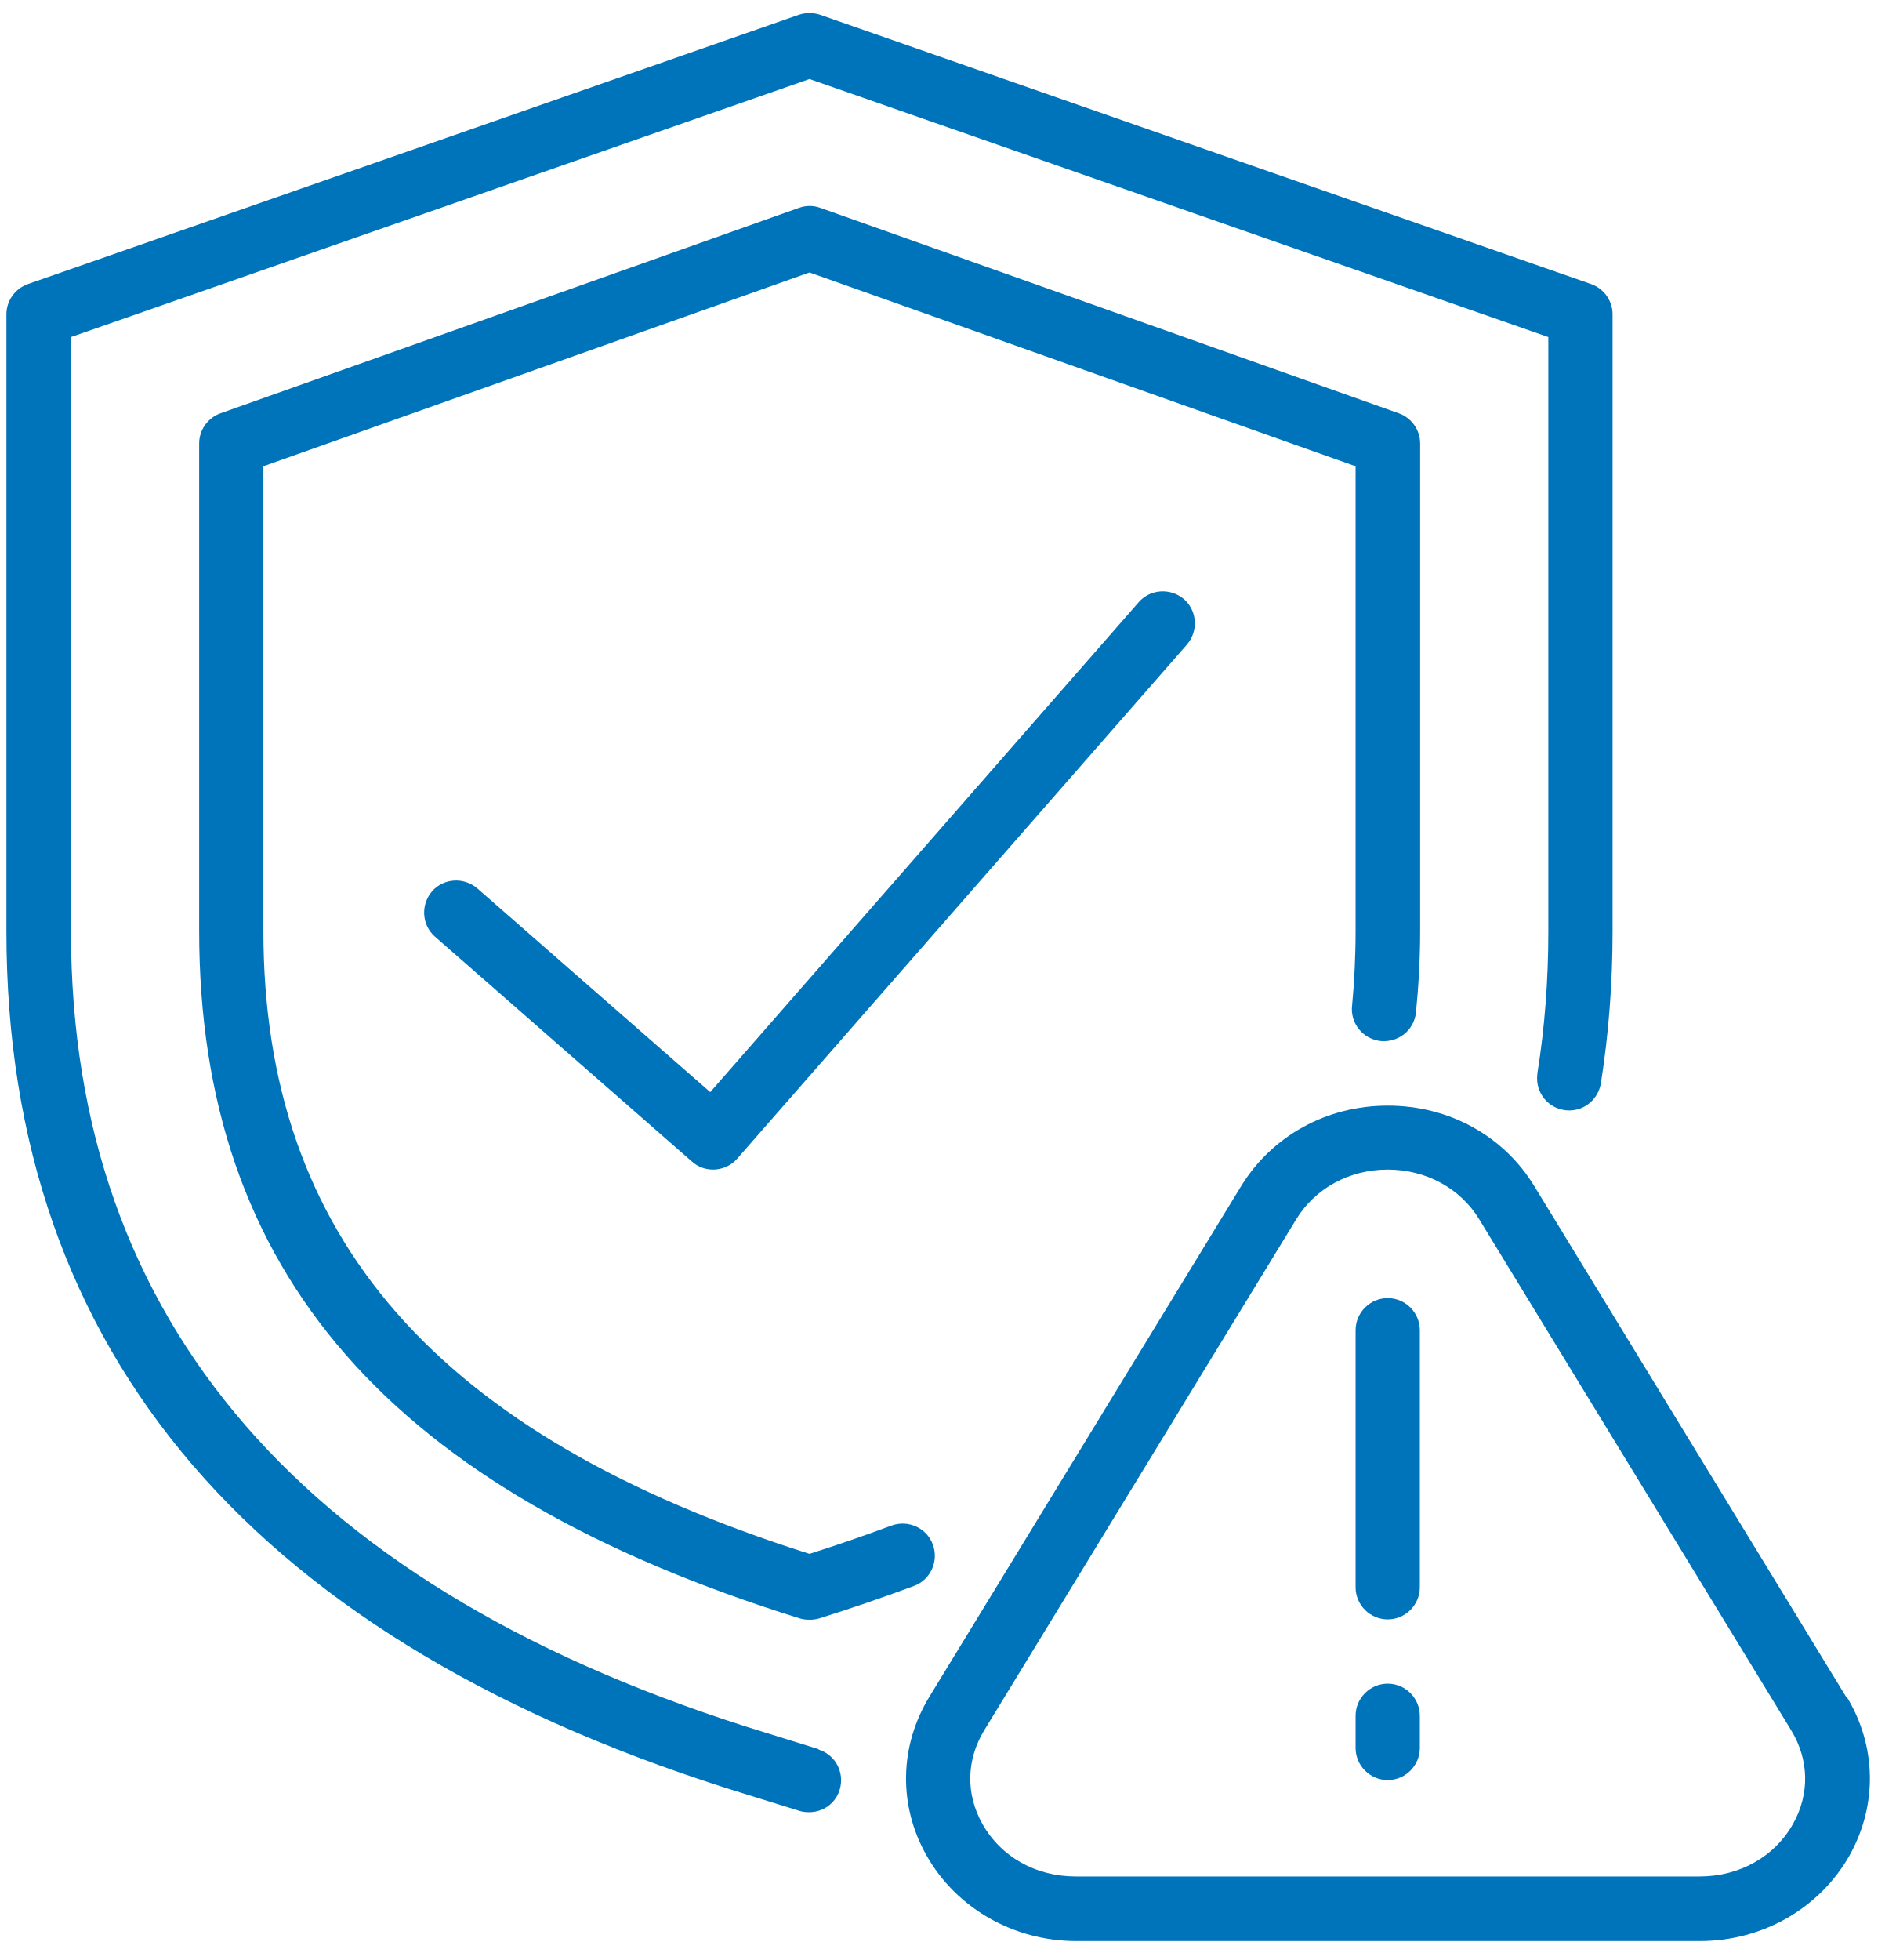
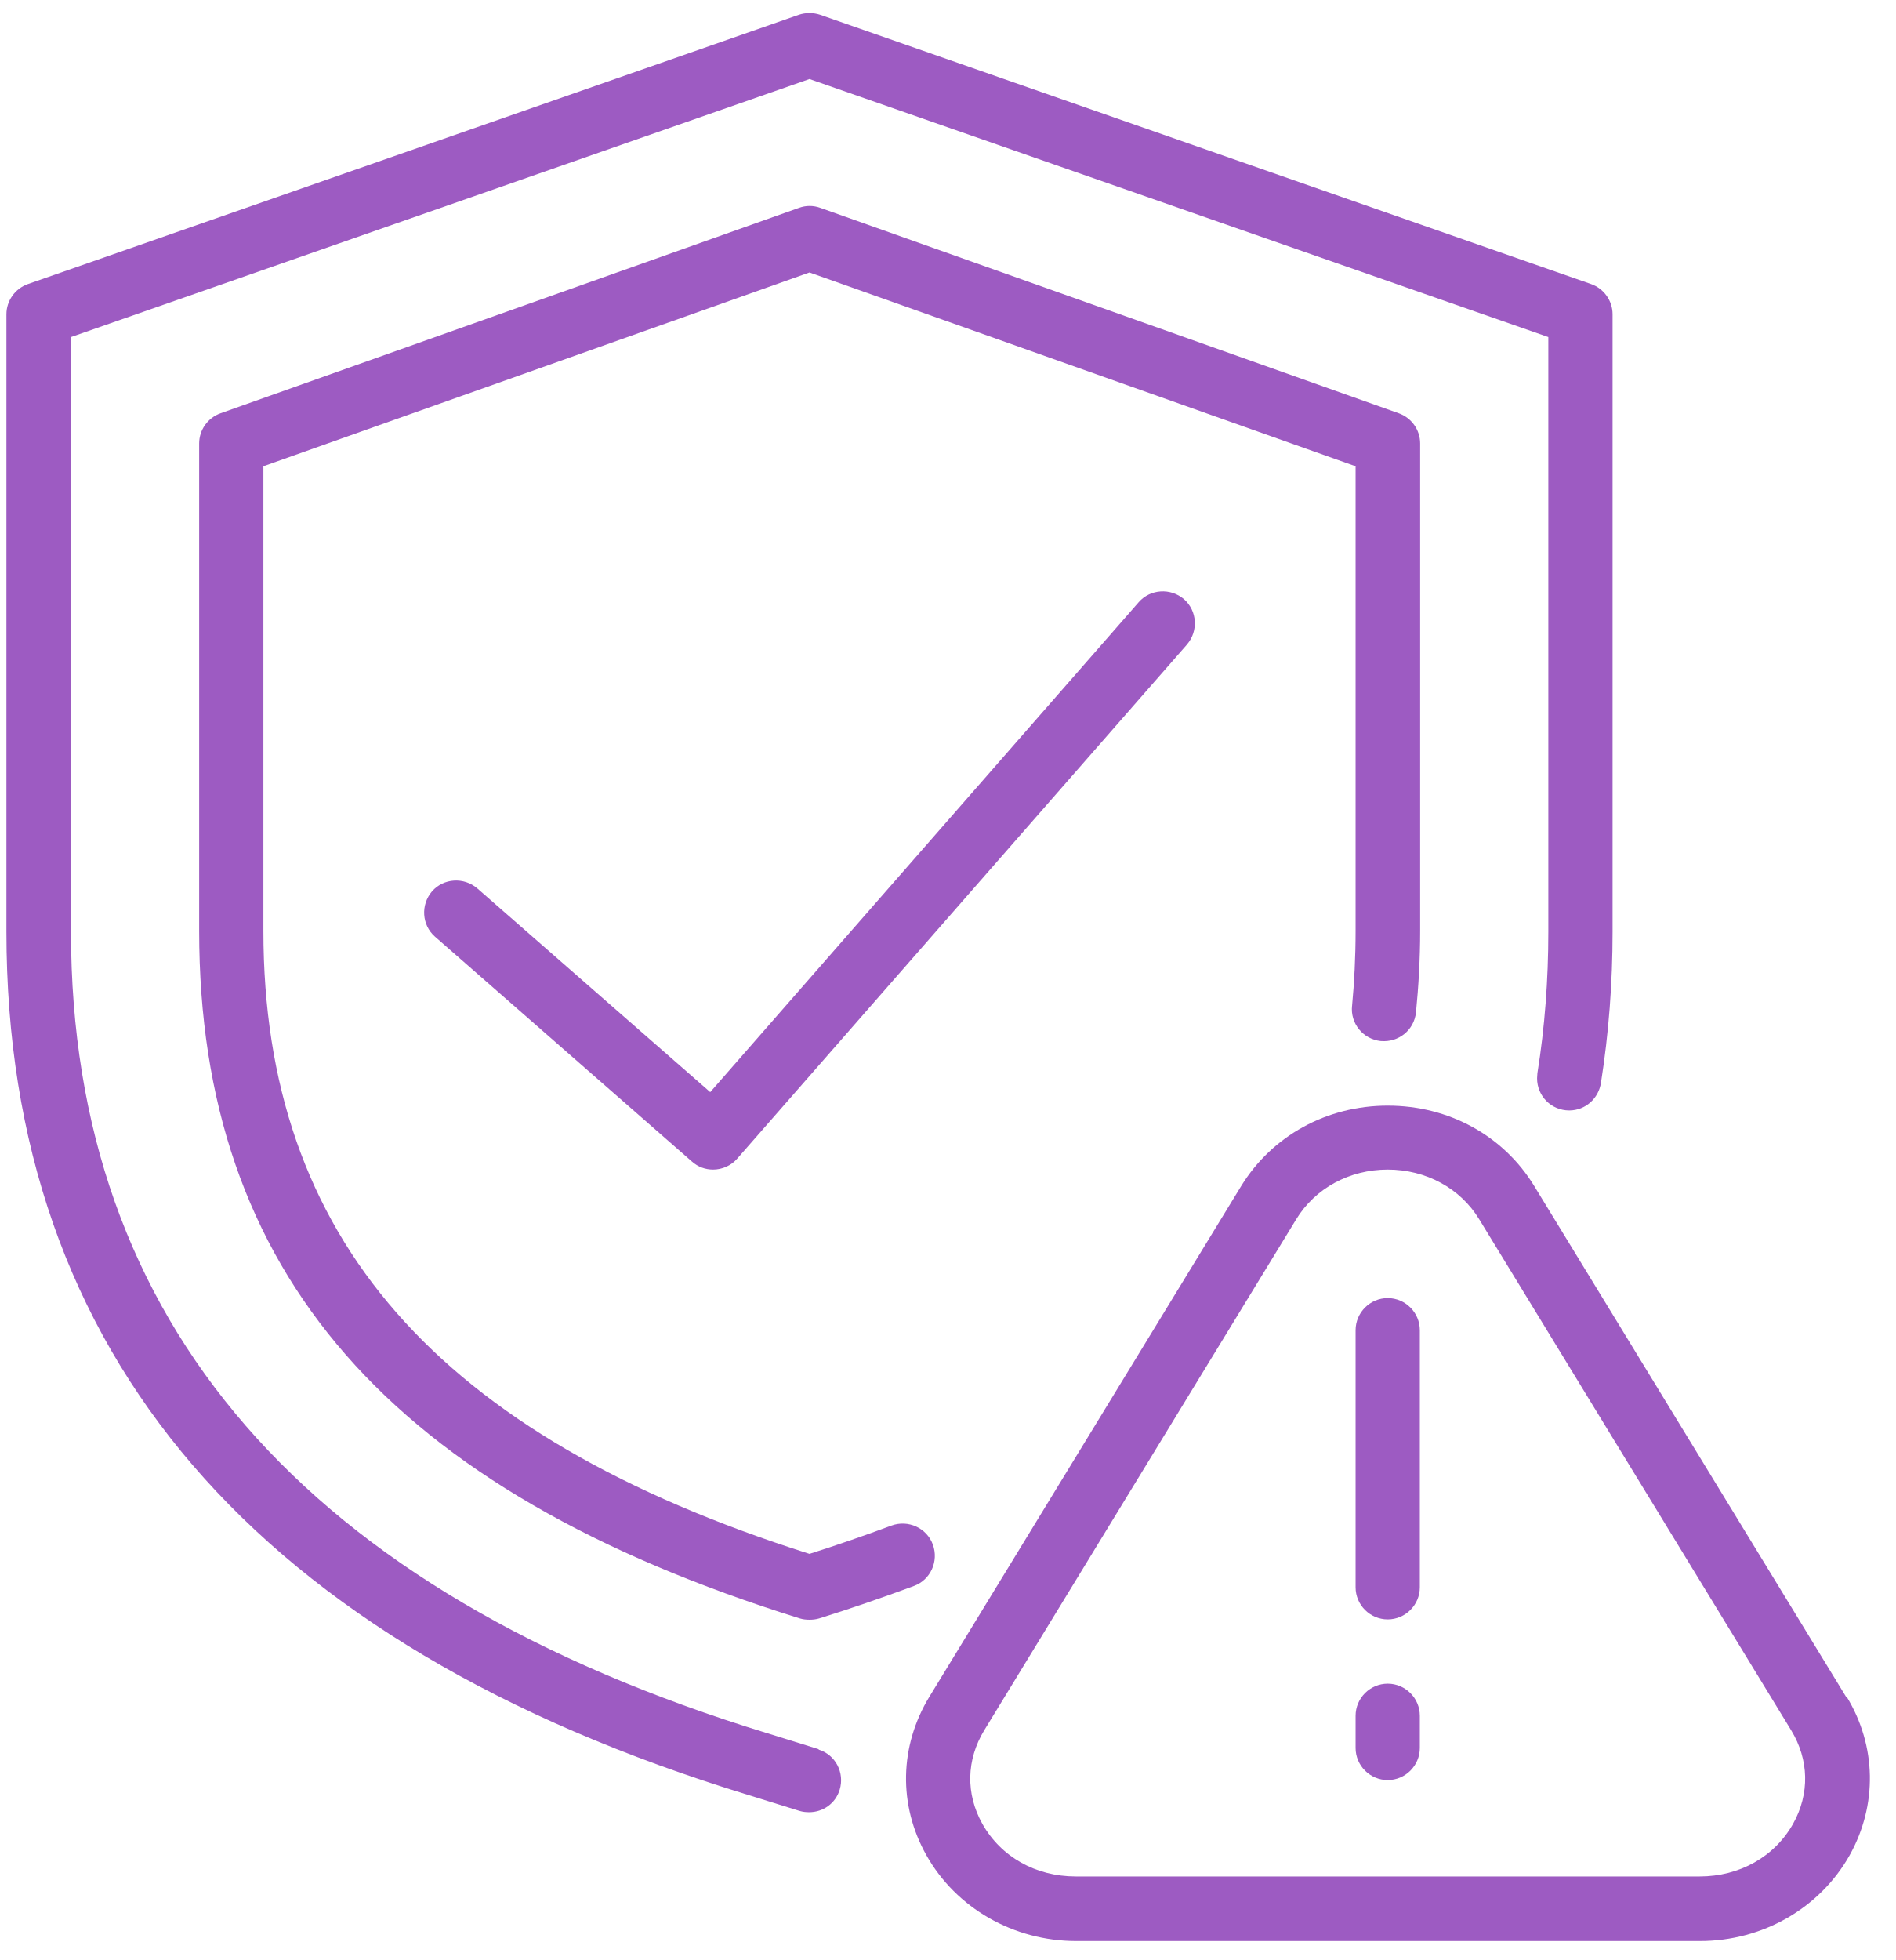
<svg xmlns="http://www.w3.org/2000/svg" width="59" height="61" viewBox="0 0 59 61" fill="none">
-   <path d="M25.49 54.44L23.88 53.94C9.5 49.54 2.21 41.15 2.21 29V10.49L25.2 2.46L48.2 10.49V29C48.2 30.49 48.09 31.97 47.86 33.4C47.86 33.45 47.85 33.5 47.85 33.56C47.85 34.12 48.3 34.56 48.85 34.56C49.36 34.56 49.77 34.18 49.84 33.69C50.08 32.17 50.2 30.59 50.2 29V9.78C50.2 9.36 49.93 8.98 49.53 8.84L25.53 0.46C25.32 0.39 25.08 0.39 24.87 0.46L0.87 8.84C0.47 8.98 0.2 9.36 0.2 9.78V29C0.2 42.14 7.97 51.17 23.28 55.86L24.89 56.36C24.99 56.39 25.09 56.4 25.19 56.4C25.62 56.4 26.01 56.13 26.14 55.7C26.3 55.17 26.01 54.61 25.48 54.45L25.49 54.44Z" fill="#0074BA" />
-   <path d="M42.09 31.3C42.03 31.85 42.43 32.34 42.98 32.4C43.54 32.45 44.02 32.06 44.08 31.51C44.16 30.7 44.21 29.84 44.21 28.97V13.8C44.21 13.38 43.94 13 43.54 12.86L25.54 6.47C25.32 6.39 25.09 6.39 24.87 6.47L6.87 12.86C6.47 13 6.2 13.38 6.2 13.8V28.97C6.2 39.6 12.14 46.39 24.9 50.37C25 50.4 25.1 50.41 25.2 50.41C25.3 50.41 25.4 50.4 25.5 50.37C26.49 50.06 27.45 49.73 28.45 49.36C28.97 49.17 29.23 48.59 29.04 48.07C28.85 47.55 28.27 47.29 27.75 47.48C26.89 47.8 26.05 48.09 25.2 48.36C13.6 44.68 8.2 38.51 8.2 28.97V14.51L25.2 8.48L42.2 14.51V28.97C42.2 29.78 42.16 30.57 42.09 31.31V31.3Z" fill="#0074BA" />
-   <path d="M35.45 18.74L22.11 33.99L14.86 27.65C14.44 27.29 13.81 27.33 13.45 27.74C13.09 28.16 13.13 28.79 13.54 29.15L21.54 36.15C21.73 36.32 21.96 36.4 22.2 36.4C22.48 36.4 22.76 36.28 22.95 36.06L36.95 20.06C37.31 19.64 37.27 19.01 36.86 18.65C36.44 18.29 35.81 18.33 35.45 18.74Z" fill="#0074BA" />
-   <path d="M57.47 52.81L47.76 36.91C46.8 35.34 45.1 34.41 43.2 34.41C41.3 34.41 39.6 35.35 38.64 36.91L28.93 52.81C28 54.34 27.96 56.18 28.84 57.74C29.76 59.38 31.55 60.41 33.5 60.41H52.92C54.87 60.41 56.65 59.39 57.58 57.74C58.45 56.18 58.42 54.34 57.49 52.81H57.47ZM55.82 56.76C55.24 57.79 54.15 58.4 52.91 58.4H33.49C32.24 58.4 31.16 57.79 30.58 56.76C30.06 55.83 30.08 54.77 30.64 53.85L40.35 37.95C40.94 36.98 42.01 36.4 43.2 36.4C44.39 36.4 45.46 36.98 46.05 37.95L55.76 53.85C56.32 54.77 56.34 55.83 55.82 56.76Z" fill="#0074BA" />
-   <path d="M43.2 40.4C42.65 40.4 42.2 40.85 42.2 41.4V49.4C42.2 49.95 42.65 50.4 43.2 50.4C43.75 50.4 44.2 49.95 44.2 49.4V41.4C44.2 40.85 43.75 40.4 43.2 40.4Z" fill="#0074BA" />
-   <path d="M43.2 52.4C42.65 52.4 42.2 52.85 42.2 53.4V54.4C42.2 54.95 42.65 55.4 43.2 55.4C43.75 55.4 44.2 54.95 44.2 54.4V53.4C44.2 52.85 43.75 52.4 43.2 52.4Z" fill="#0074BA" />
+   <path d="M25.49 54.44L23.88 53.94C9.5 49.54 2.21 41.15 2.21 29V10.49L25.2 2.46L48.2 10.49V29C48.2 30.49 48.09 31.97 47.86 33.4C47.86 33.45 47.85 33.5 47.85 33.56C47.85 34.12 48.3 34.56 48.85 34.56C49.36 34.56 49.77 34.18 49.84 33.69C50.08 32.17 50.2 30.59 50.2 29V9.78C50.2 9.36 49.93 8.98 49.53 8.84L25.53 0.46C25.32 0.39 25.08 0.39 24.87 0.46L0.87 8.84C0.47 8.98 0.2 9.36 0.2 9.78V29C0.2 42.14 7.97 51.17 23.28 55.86L24.89 56.36C24.99 56.39 25.09 56.4 25.19 56.4C25.62 56.4 26.01 56.13 26.14 55.7C26.3 55.17 26.01 54.61 25.48 54.45L25.49 54.44Z" fill="#9d5bc2" />
+   <path d="M42.09 31.3C42.03 31.85 42.43 32.34 42.98 32.4C43.54 32.45 44.02 32.06 44.08 31.51C44.16 30.7 44.21 29.84 44.21 28.97V13.8C44.21 13.38 43.94 13 43.54 12.86L25.54 6.47C25.32 6.39 25.09 6.39 24.87 6.47L6.87 12.86C6.47 13 6.2 13.38 6.2 13.8V28.97C6.2 39.6 12.14 46.39 24.9 50.37C25 50.4 25.1 50.41 25.2 50.41C25.3 50.41 25.4 50.4 25.5 50.37C26.49 50.06 27.45 49.73 28.45 49.36C28.97 49.17 29.23 48.59 29.04 48.07C28.85 47.55 28.27 47.29 27.75 47.48C26.89 47.8 26.05 48.09 25.2 48.36C13.6 44.68 8.2 38.51 8.2 28.97V14.51L25.2 8.48L42.2 14.51V28.97C42.2 29.78 42.16 30.57 42.09 31.31V31.3Z" fill="#9d5bc2" />
+   <path d="M35.45 18.74L22.11 33.99L14.86 27.65C14.44 27.29 13.81 27.33 13.45 27.74C13.09 28.16 13.13 28.79 13.54 29.15L21.54 36.15C21.73 36.32 21.96 36.4 22.2 36.4C22.48 36.4 22.76 36.28 22.95 36.06L36.95 20.06C37.31 19.64 37.27 19.01 36.86 18.65C36.44 18.29 35.81 18.33 35.45 18.74Z" fill="#9d5bc2" />
+   <path d="M57.47 52.81L47.76 36.91C46.8 35.34 45.1 34.41 43.2 34.41C41.3 34.41 39.6 35.35 38.64 36.91L28.93 52.81C28 54.34 27.96 56.18 28.84 57.74C29.76 59.38 31.55 60.41 33.5 60.41H52.92C54.87 60.41 56.65 59.39 57.58 57.74C58.45 56.18 58.42 54.34 57.49 52.81H57.47ZM55.82 56.76C55.24 57.79 54.15 58.4 52.91 58.4H33.49C32.24 58.4 31.16 57.79 30.58 56.76C30.06 55.83 30.08 54.77 30.64 53.85L40.35 37.95C40.94 36.98 42.01 36.4 43.2 36.4C44.39 36.4 45.46 36.98 46.05 37.95L55.76 53.85C56.32 54.77 56.34 55.83 55.82 56.76Z" fill="#9d5bc2" />
+   <path d="M43.2 40.4C42.65 40.4 42.2 40.85 42.2 41.4V49.4C42.2 49.95 42.65 50.4 43.2 50.4C43.75 50.4 44.2 49.95 44.2 49.4V41.4C44.2 40.85 43.75 40.4 43.2 40.4Z" fill="#9d5bc2" />
+   <path d="M43.2 52.4C42.65 52.4 42.2 52.85 42.2 53.4V54.4C42.2 54.95 42.65 55.4 43.2 55.4C43.75 55.4 44.2 54.95 44.2 54.4V53.4C44.2 52.85 43.75 52.4 43.2 52.4Z" fill="#9d5bc2" />
</svg>
